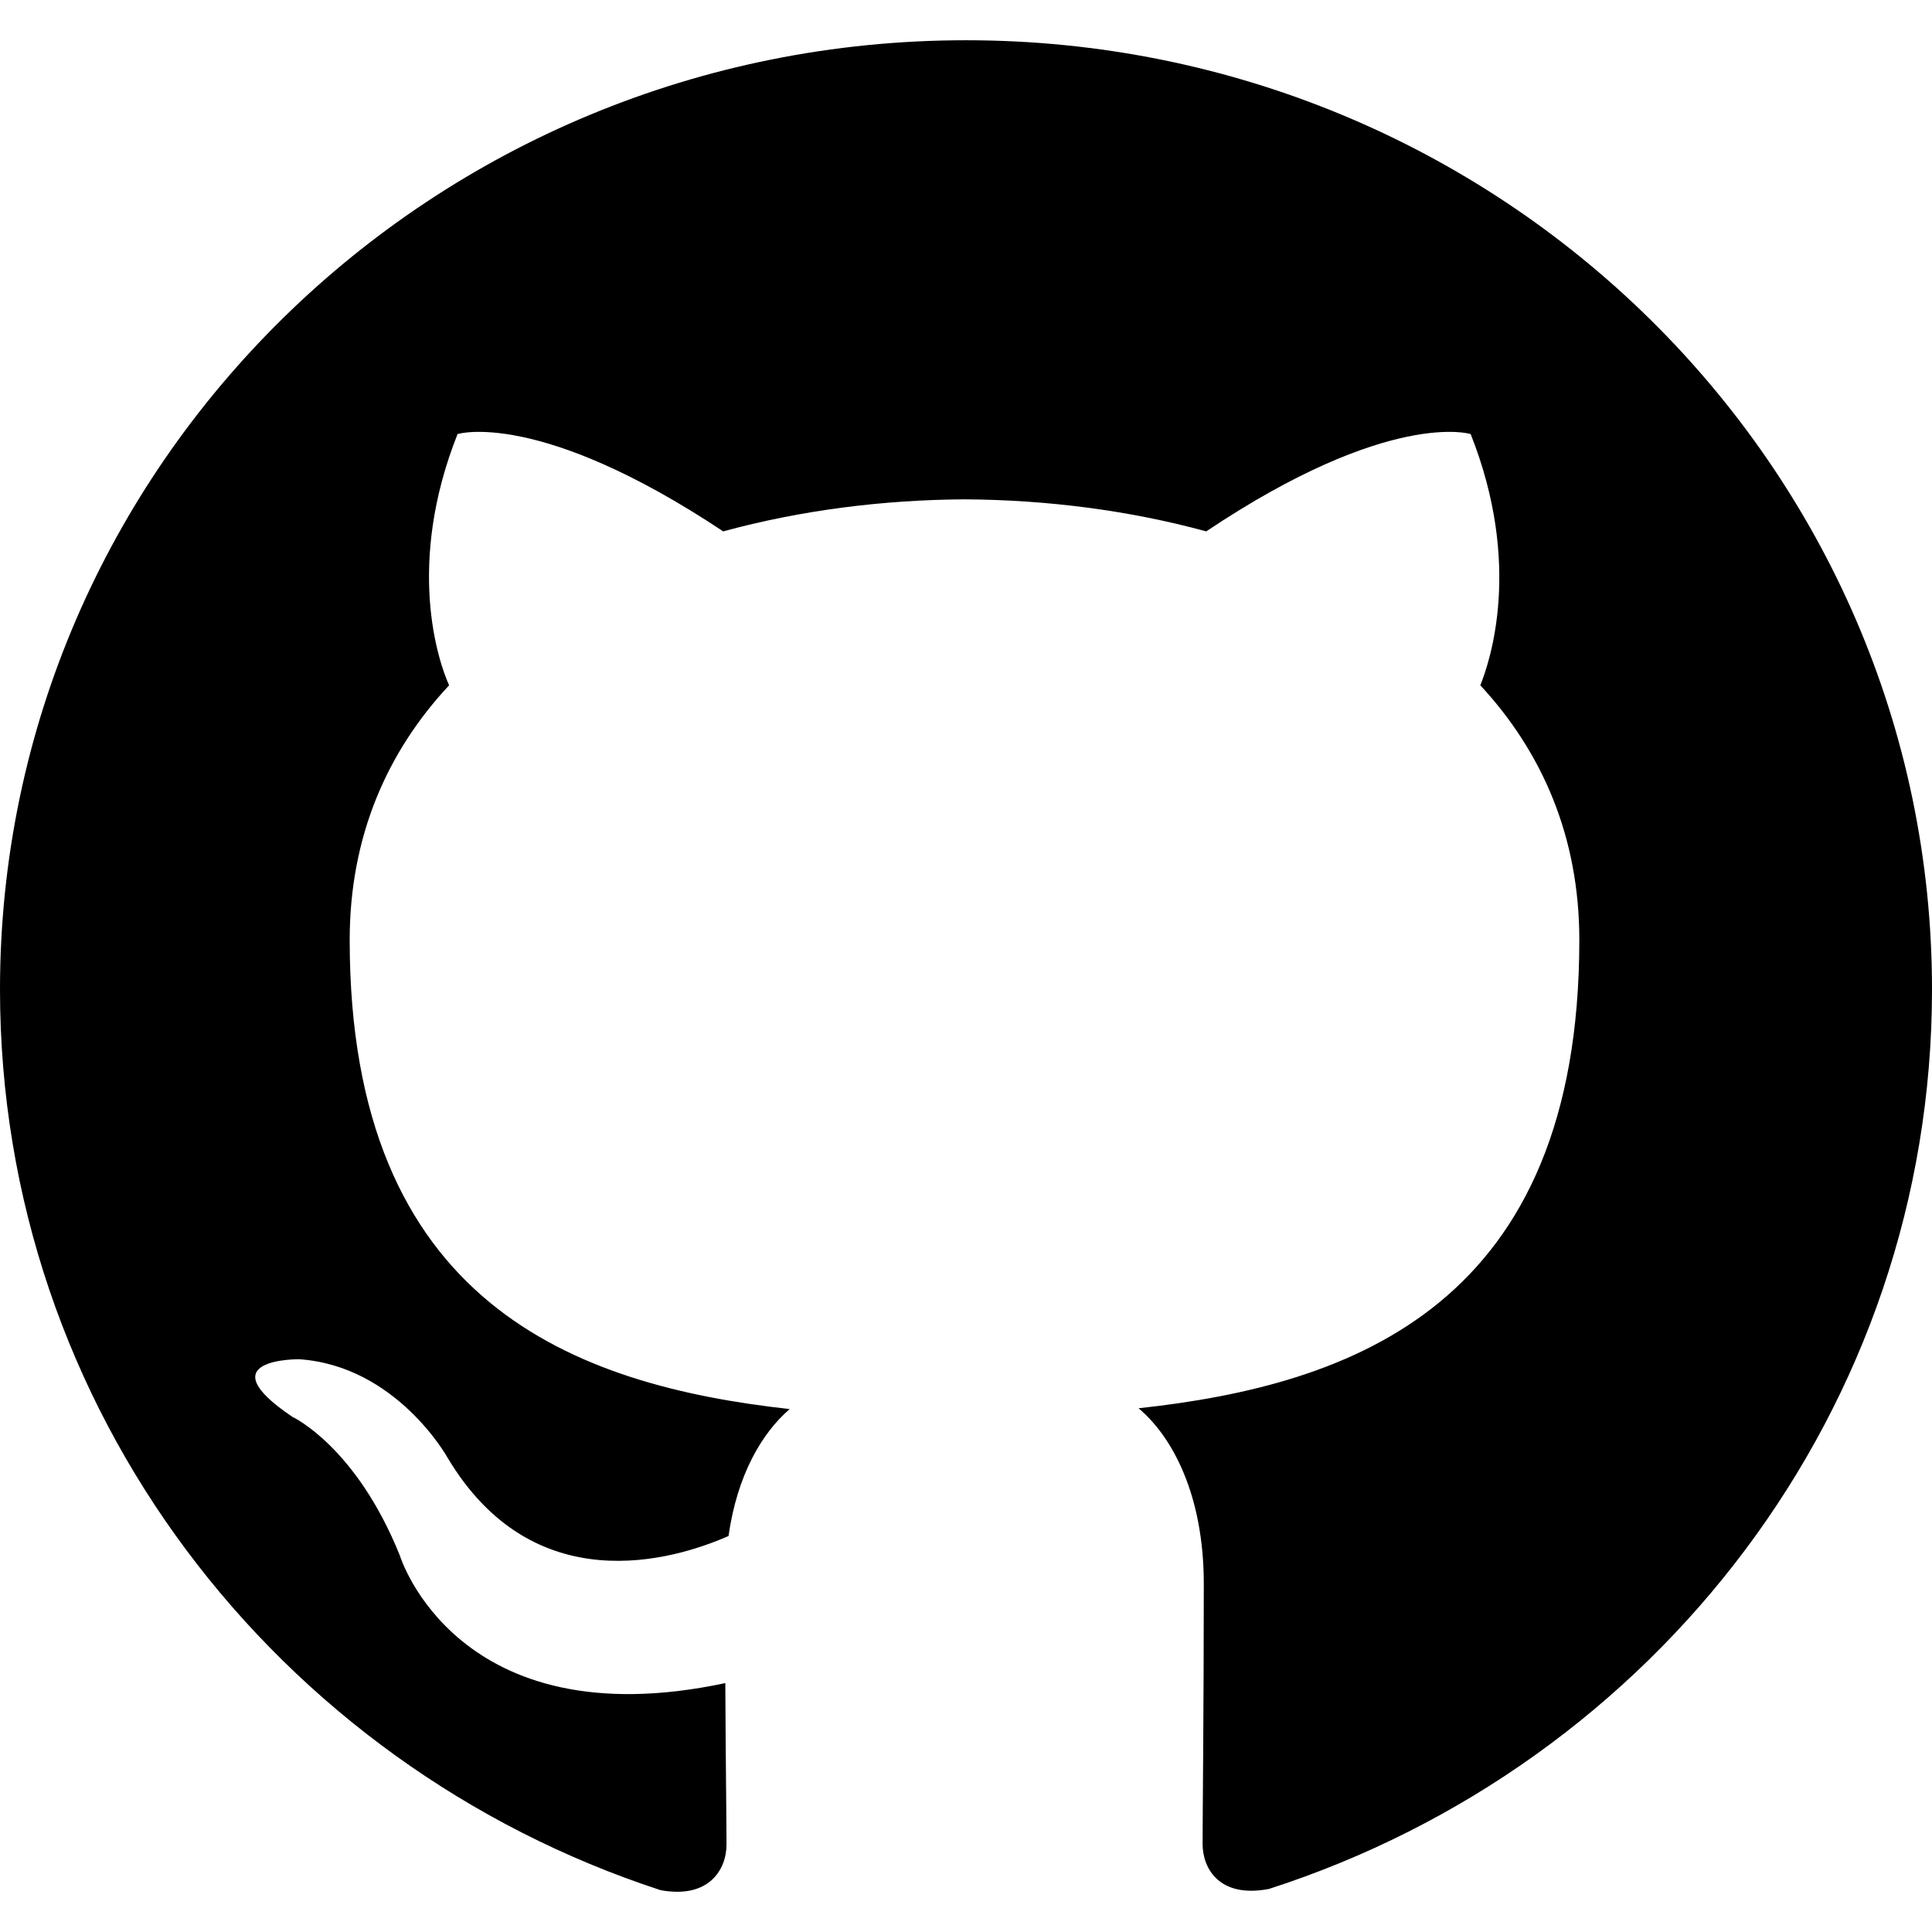
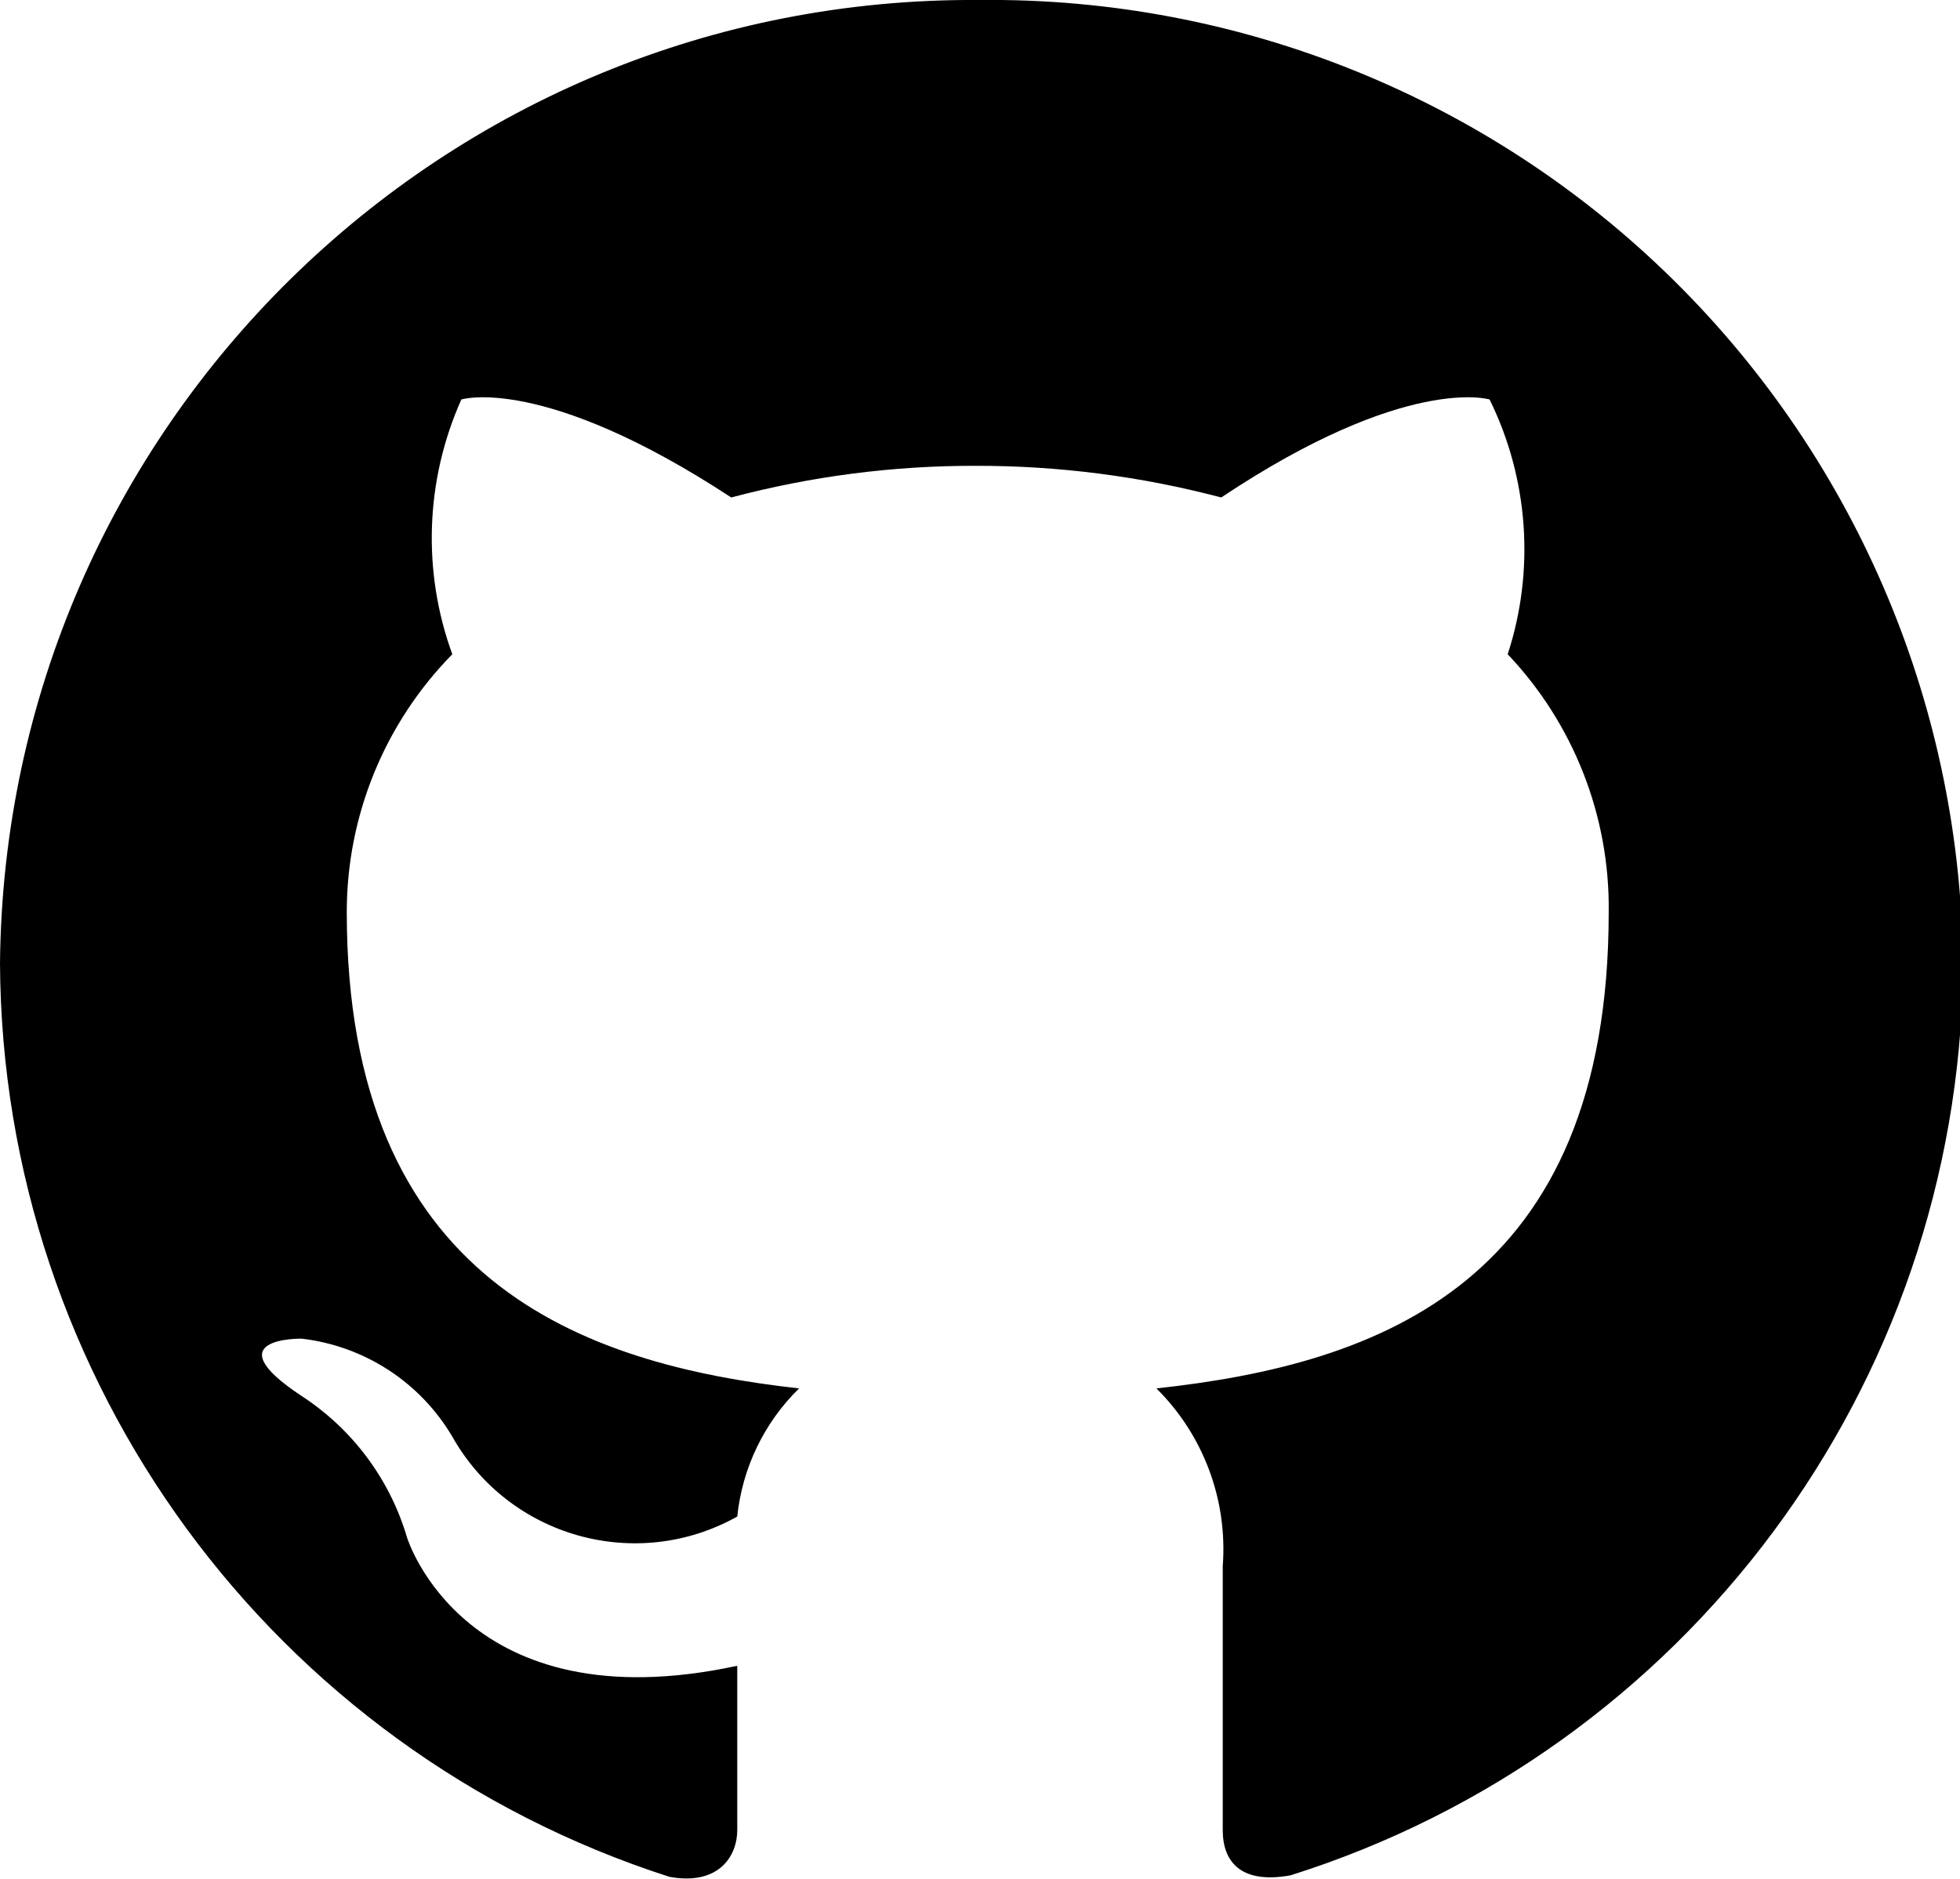
- <svg xmlns="http://www.w3.org/2000/svg" id="Bold" enable-background="new 0 0 24 24" height="512" viewBox="0 0 24 24" width="512">
-   <path d="m12 .5c-6.63 0-12 5.28-12 11.792 0 5.211 3.438 9.63 8.205 11.188.6.111.82-.254.82-.567 0-.28-.01-1.022-.015-2.005-3.338.711-4.042-1.582-4.042-1.582-.546-1.361-1.335-1.725-1.335-1.725-1.087-.731.084-.716.084-.716 1.205.082 1.838 1.215 1.838 1.215 1.07 1.803 2.809 1.282 3.495.981.108-.763.417-1.282.76-1.577-2.665-.295-5.466-1.309-5.466-5.827 0-1.287.465-2.339 1.235-3.164-.135-.298-.54-1.497.105-3.121 0 0 1.005-.316 3.3 1.209.96-.262 1.98-.392 3-.398 1.02.006 2.04.136 3 .398 2.28-1.525 3.285-1.209 3.285-1.209.645 1.624.24 2.823.12 3.121.765.825 1.23 1.877 1.23 3.164 0 4.53-2.805 5.527-5.475 5.817.42.354.81 1.077.81 2.182 0 1.578-.015 2.846-.015 3.229 0 .309.21.678.825.56 4.801-1.548 8.236-5.97 8.236-11.173 0-6.512-5.373-11.792-12-11.792z" />
+ <svg xmlns="http://www.w3.org/2000/svg" viewBox="0 0 13 12.46">
+   <g id="Layer_2" data-name="Layer 2">
+     <g id="Asset_export" data-name="Asset export">
+       <path d="M6.5,0A6.45,6.45,0,0,0,0,6.39a6.4,6.4,0,0,0,4.44,6.06c.33.06.45-.14.45-.31s0-.55,0-1.09c-1.81.39-2.19-.85-2.19-.85A1.69,1.69,0,0,0,2,9.26c-.59-.39,0-.38,0-.38a1.34,1.34,0,0,1,1,.65,1.39,1.39,0,0,0,1.89.53,1.39,1.39,0,0,1,.41-.85c-1.44-.16-3-.71-3-3.16A2.44,2.44,0,0,1,3,4.34a2.25,2.25,0,0,1,.06-1.69s.54-.17,1.79.65a6.26,6.26,0,0,1,1.62-.21,6.34,6.34,0,0,1,1.63.21c1.23-.82,1.78-.65,1.78-.65A2.25,2.25,0,0,1,10,4.34a2.44,2.44,0,0,1,.67,1.71c0,2.46-1.52,3-3,3.16a1.5,1.5,0,0,1,.44,1.18c0,.85,0,1.54,0,1.75s.12.36.45.3a6.38,6.38,0,0,0,4.46-6A6.45,6.45,0,0,0,6.5,0Z" />
+     </g>
+   </g>
</svg>
